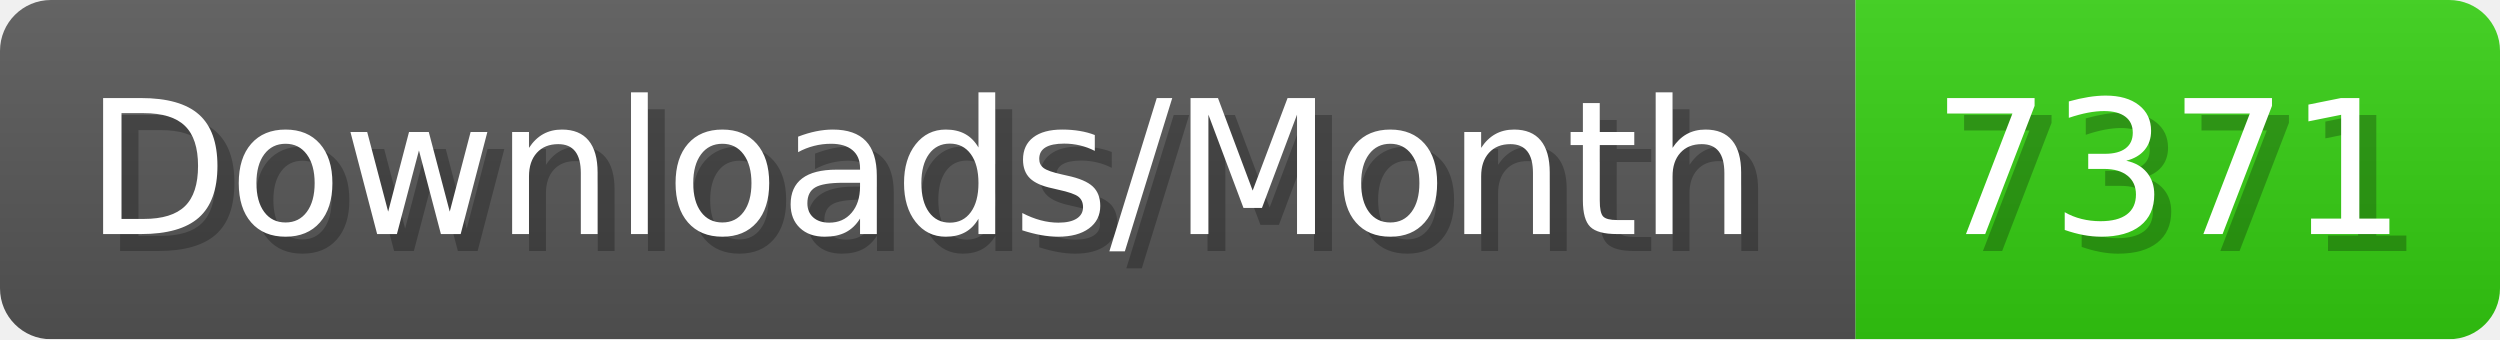
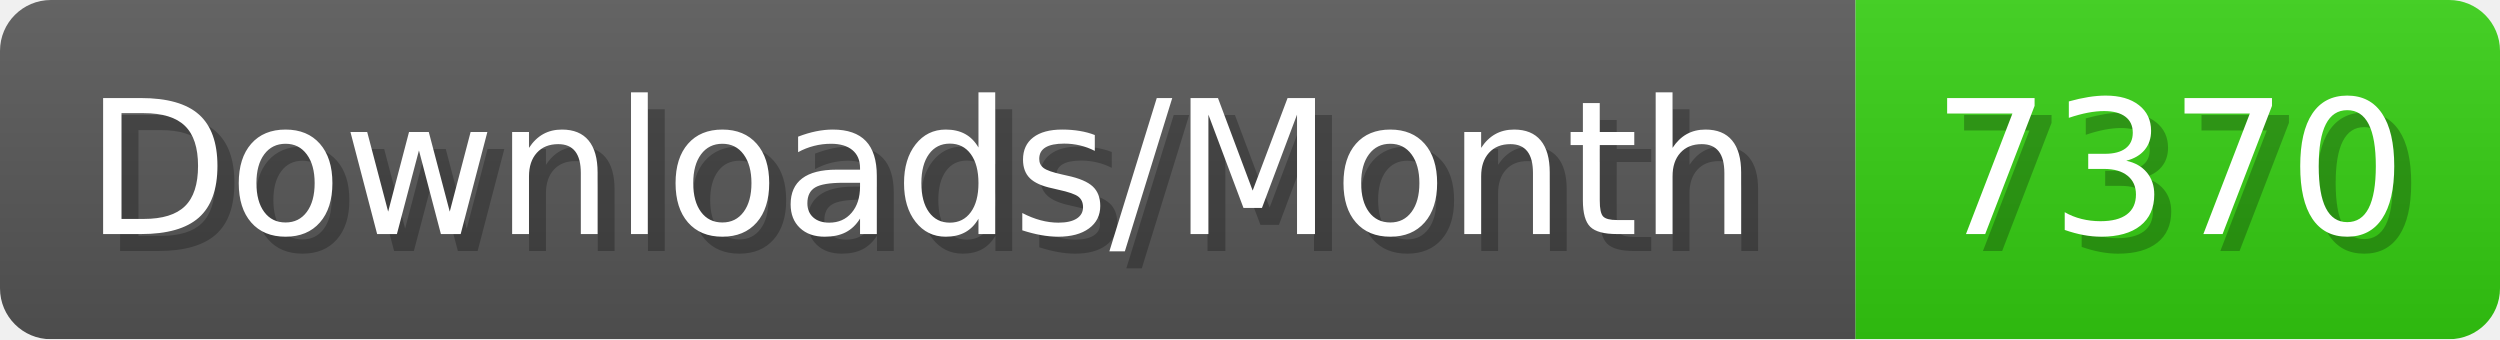
- <svg xmlns="http://www.w3.org/2000/svg" width="147.4" height="20" viewBox="0 0 1474 200" role="img" aria-label="Downloads/Month: 7371">
+ <svg xmlns="http://www.w3.org/2000/svg" width="147.4" height="20" viewBox="0 0 1474 200" role="img" aria-label="Downloads/Month: 7370">
  <linearGradient id="YlXUI" x2="0" y2="100%">
    <stop offset="0" stop-opacity=".1" stop-color="#EEE" />
    <stop offset="1" stop-opacity=".1" />
  </linearGradient>
  <mask id="JHhop">
    <rect width="1474" height="200" rx="30" fill="#FFF" />
  </mask>
  <g mask="url(#JHhop)">
    <rect width="1094" height="200" fill="#555" />
    <rect width="380" height="200" fill="#3C1" x="1094" />
    <rect width="1474" height="200" fill="url(#YlXUI)" />
  </g>
  <g aria-hidden="true" fill="#fff" text-anchor="start" font-family="Verdana,DejaVu Sans,sans-serif" font-size="110">
    <text x="60" y="148" textLength="994" fill="#000" opacity="0.25">Downloads/Month</text>
    <text x="50" y="138" textLength="994">Downloads/Month</text>
-     <text x="1149" y="148" textLength="280" fill="#000" opacity="0.25">7371</text>
-     <text x="1139" y="138" textLength="280">7371</text>
+     <text x="1149" y="148" textLength="280" fill="#000" opacity="0.25">7370</text>
+     <text x="1139" y="138" textLength="280">7370</text>
  </g>
</svg>
